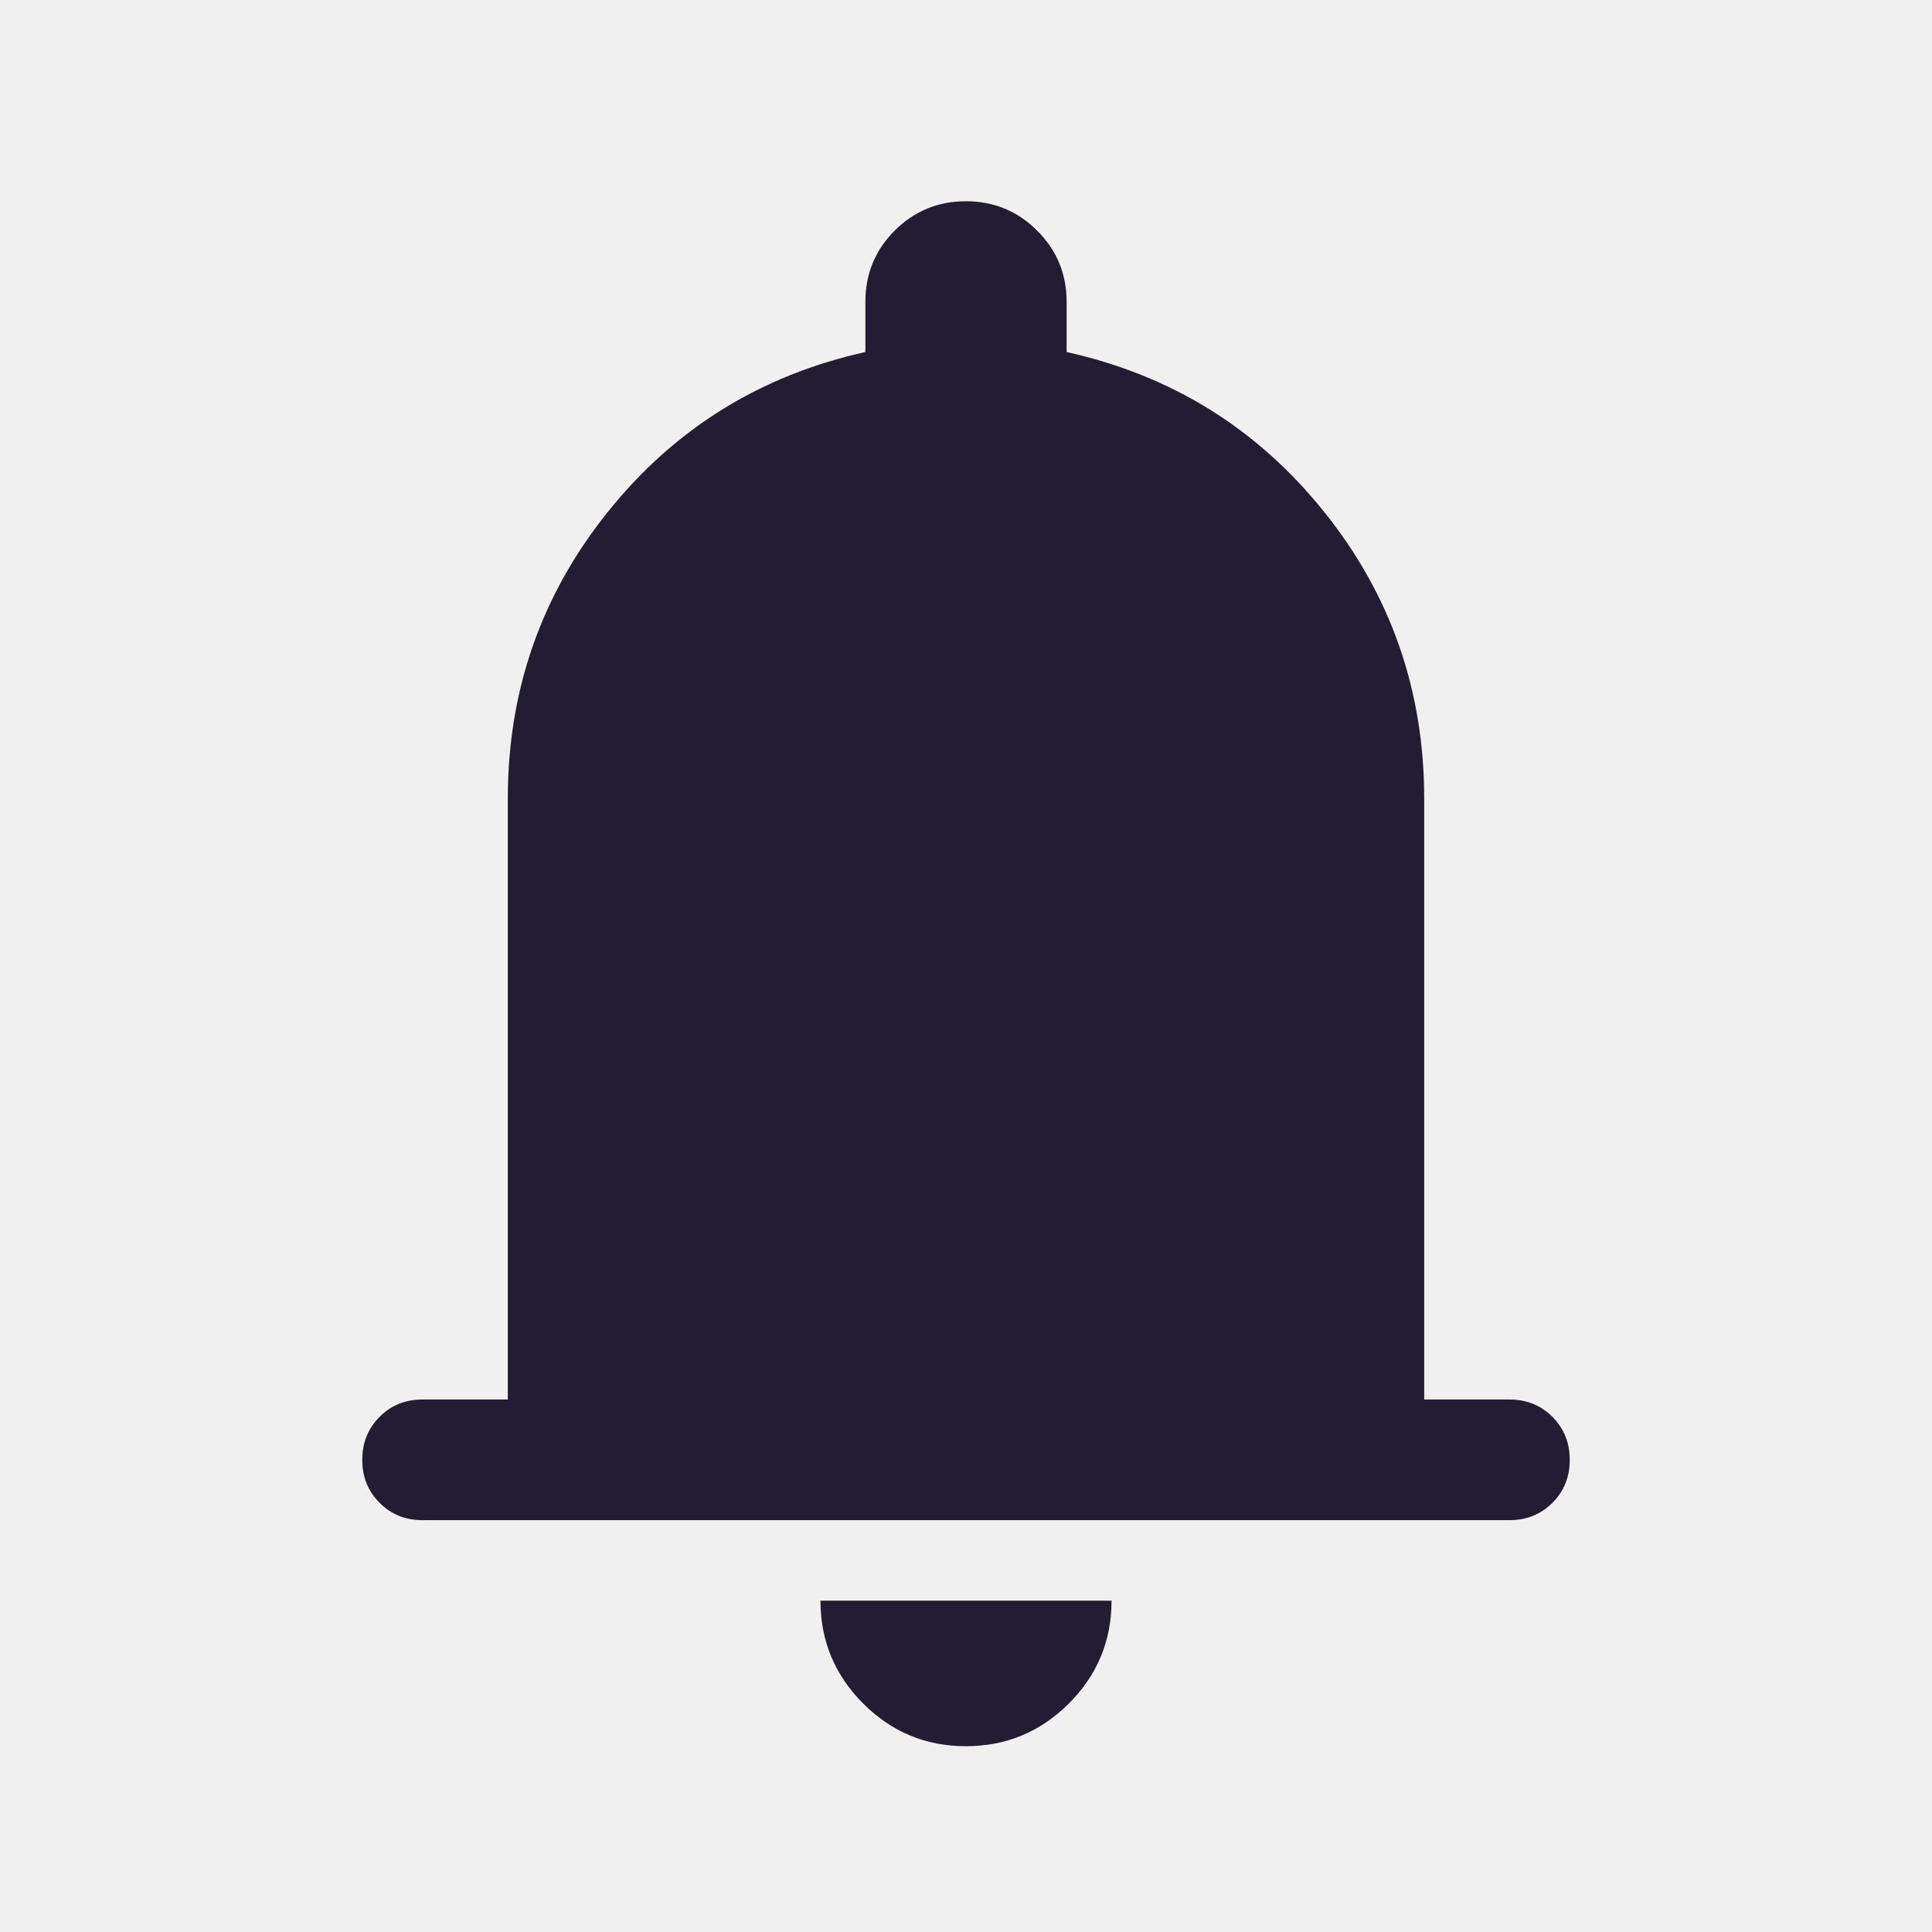
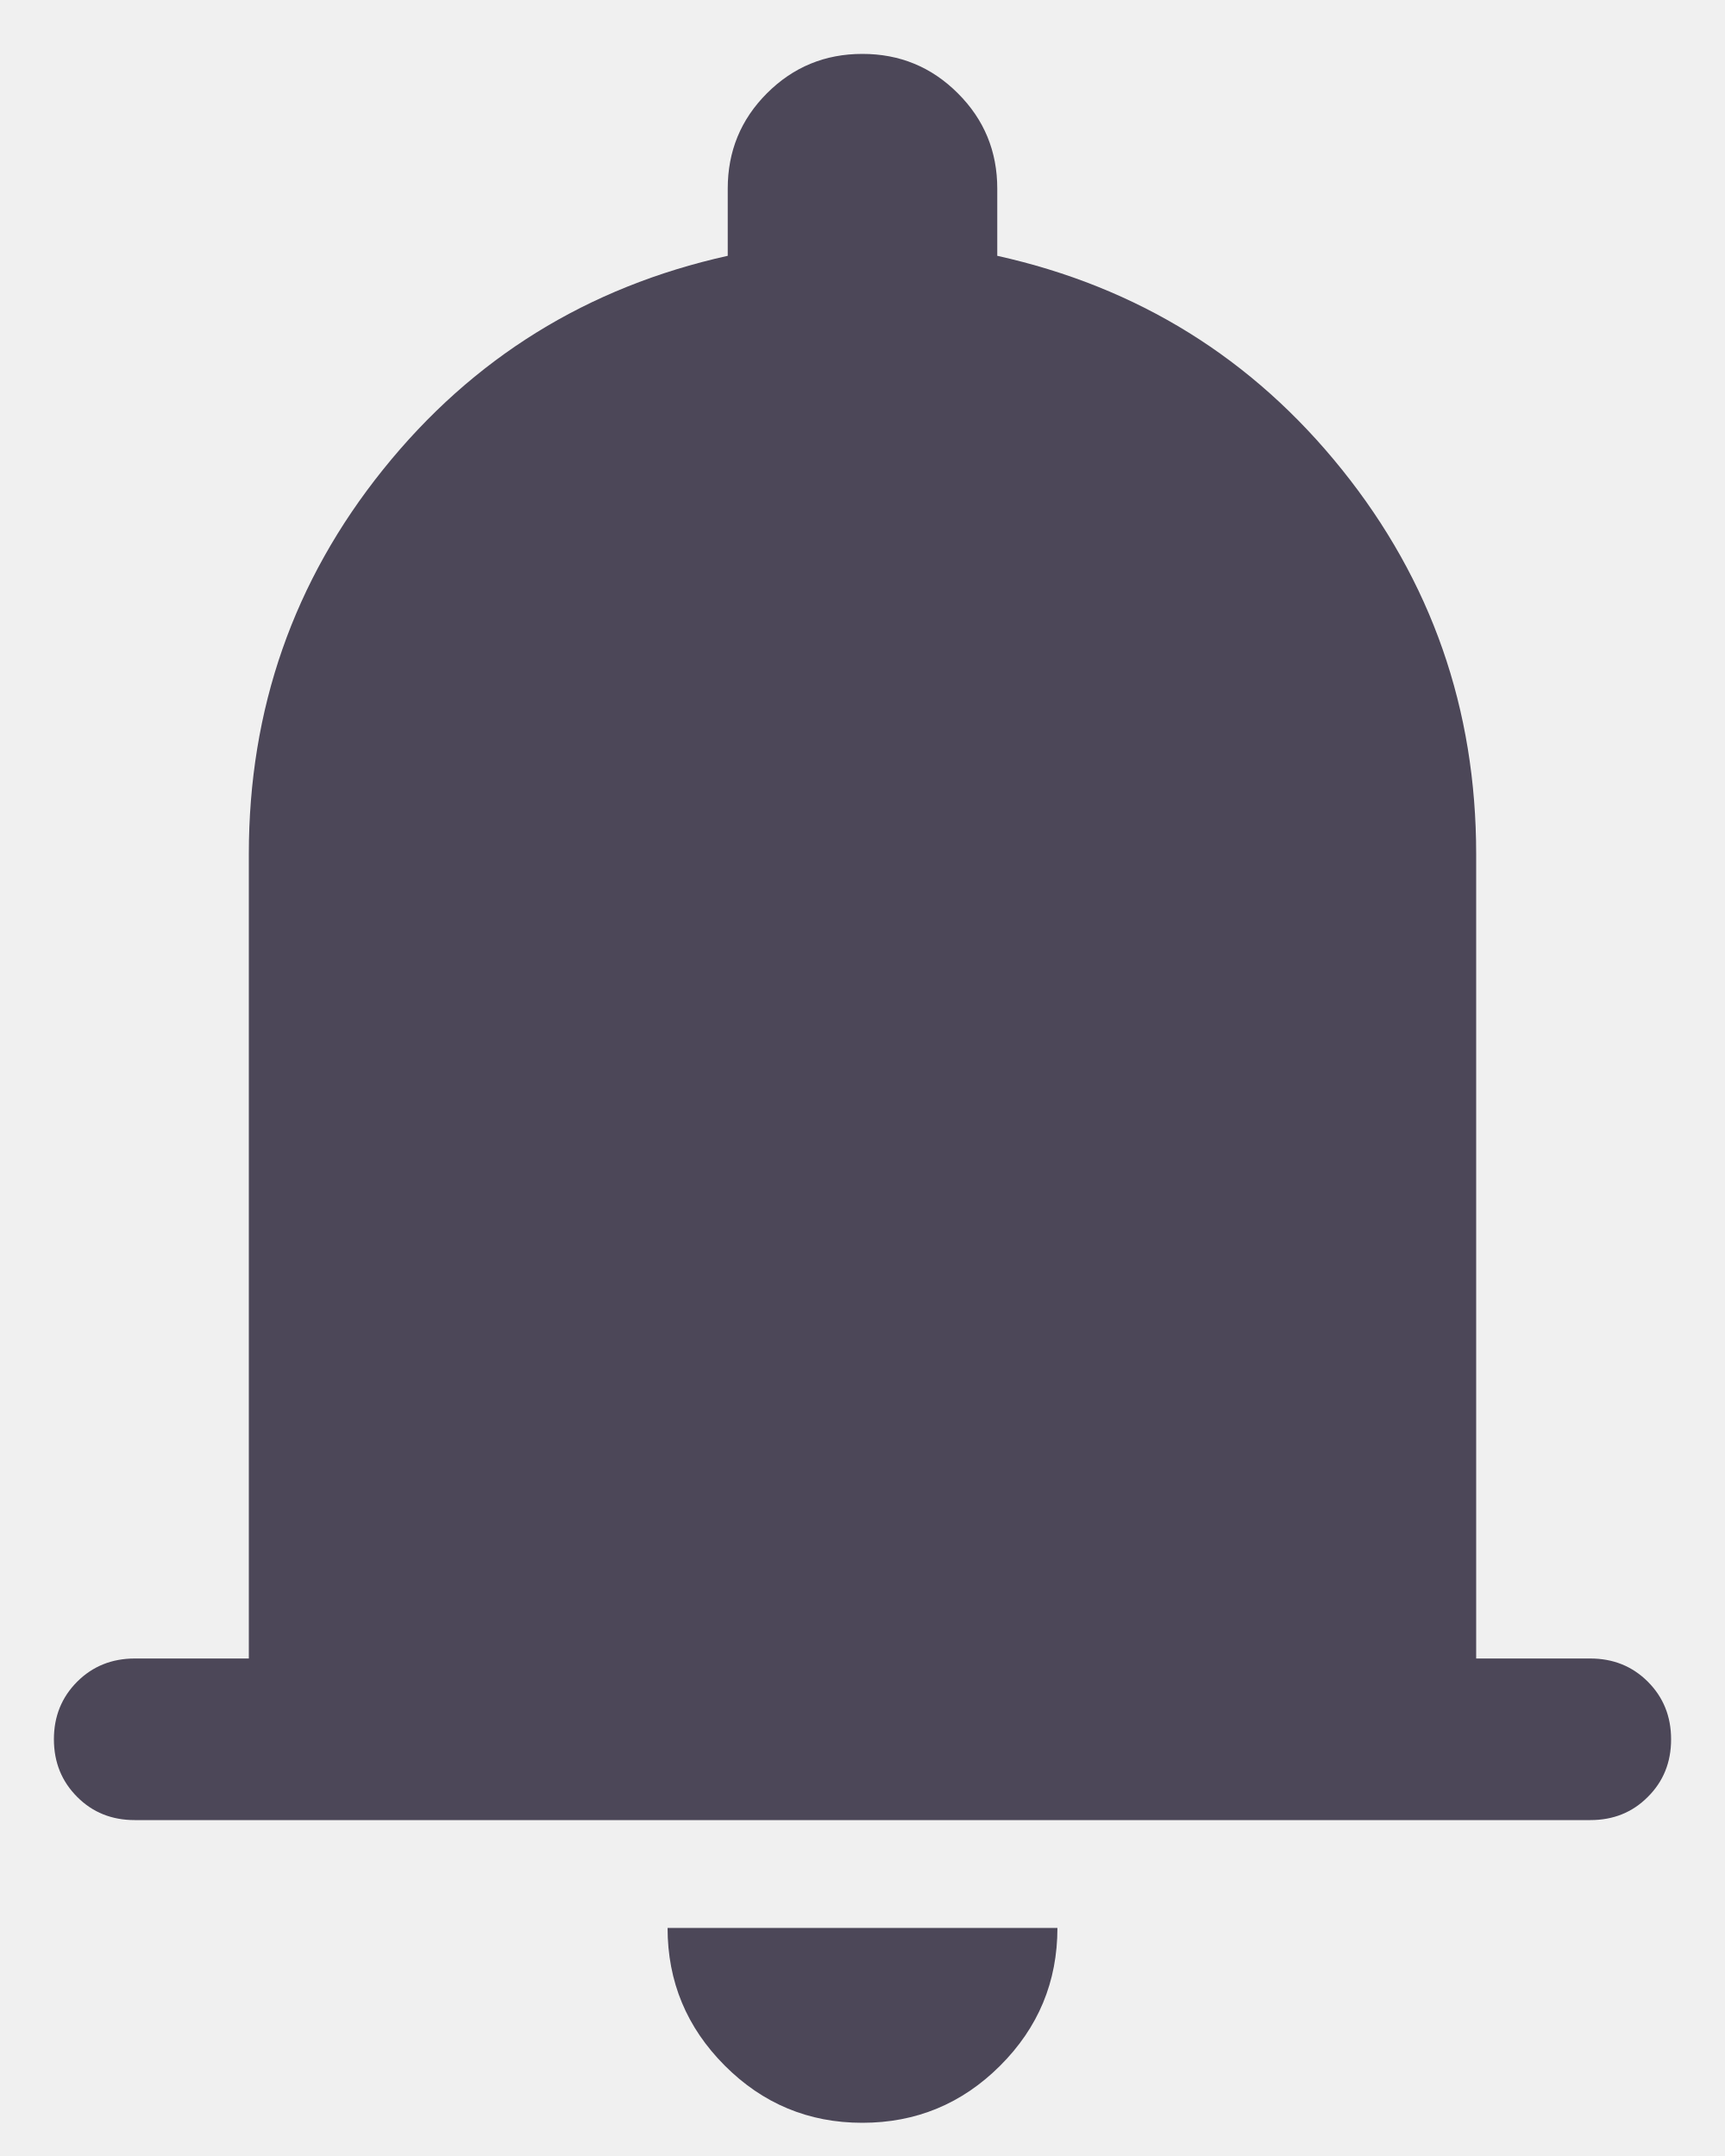
- <svg xmlns="http://www.w3.org/2000/svg" width="24" height="24" viewBox="0 0 24 24" fill="none">
-   <g clip-path="url(#clip0_50_3723)">
-     <path d="M5.25 18.884C5.037 18.884 4.859 18.813 4.716 18.669C4.572 18.525 4.5 18.347 4.5 18.134C4.5 17.922 4.572 17.744 4.716 17.6C4.859 17.456 5.037 17.385 5.25 17.385H6.308V9.923C6.308 8.578 6.723 7.389 7.553 6.356C8.383 5.322 9.449 4.662 10.75 4.373V3.75C10.75 3.403 10.871 3.108 11.114 2.865C11.357 2.622 11.652 2.5 11.999 2.5C12.346 2.5 12.641 2.622 12.884 2.865C13.128 3.108 13.25 3.403 13.25 3.75V4.373C14.551 4.662 15.617 5.322 16.447 6.356C17.277 7.389 17.692 8.578 17.692 9.923V17.385H18.75C18.962 17.385 19.141 17.457 19.284 17.6C19.428 17.744 19.5 17.922 19.5 18.135C19.5 18.348 19.428 18.526 19.284 18.669C19.141 18.813 18.962 18.884 18.75 18.884H5.25ZM11.998 21.692C11.501 21.692 11.075 21.515 10.722 21.161C10.369 20.807 10.192 20.382 10.192 19.884H13.808C13.808 20.383 13.631 20.809 13.276 21.163C12.922 21.516 12.496 21.692 11.998 21.692Z" fill="#231D33" />
-   </g>
-   <defs>
-     <clipPath id="clip0_50_3723">
-       <rect width="24" height="24" fill="white" />
-     </clipPath>
-   </defs>
+ <svg xmlns="http://www.w3.org/2000/svg" width="16" height="20" viewBox="0 0 16 20" fill="none">
+   <path d="M1.25 16.884C1.038 16.884 0.859 16.813 0.716 16.669C0.572 16.525 0.5 16.347 0.5 16.134C0.5 15.922 0.572 15.744 0.716 15.6C0.859 15.457 1.038 15.385 1.25 15.385H2.308V7.923C2.308 6.578 2.723 5.389 3.553 4.356C4.383 3.322 5.449 2.662 6.75 2.373V1.75C6.75 1.403 6.871 1.108 7.114 0.865C7.357 0.622 7.652 0.5 7.999 0.5C8.346 0.5 8.641 0.622 8.884 0.865C9.128 1.108 9.25 1.403 9.25 1.75V2.373C10.551 2.662 11.617 3.322 12.447 4.356C13.277 5.389 13.692 6.578 13.692 7.923V15.385H14.75C14.963 15.385 15.141 15.457 15.284 15.6C15.428 15.744 15.5 15.922 15.5 16.135C15.5 16.348 15.428 16.526 15.284 16.669C15.141 16.813 14.963 16.884 14.75 16.884H1.25ZM7.998 19.692C7.501 19.692 7.075 19.515 6.722 19.161C6.369 18.807 6.192 18.382 6.192 17.884H9.808C9.808 18.383 9.631 18.809 9.276 19.163C8.922 19.516 8.496 19.692 7.998 19.692Z" fill="#231D33" fill-opacity="0.8" />
</svg>
